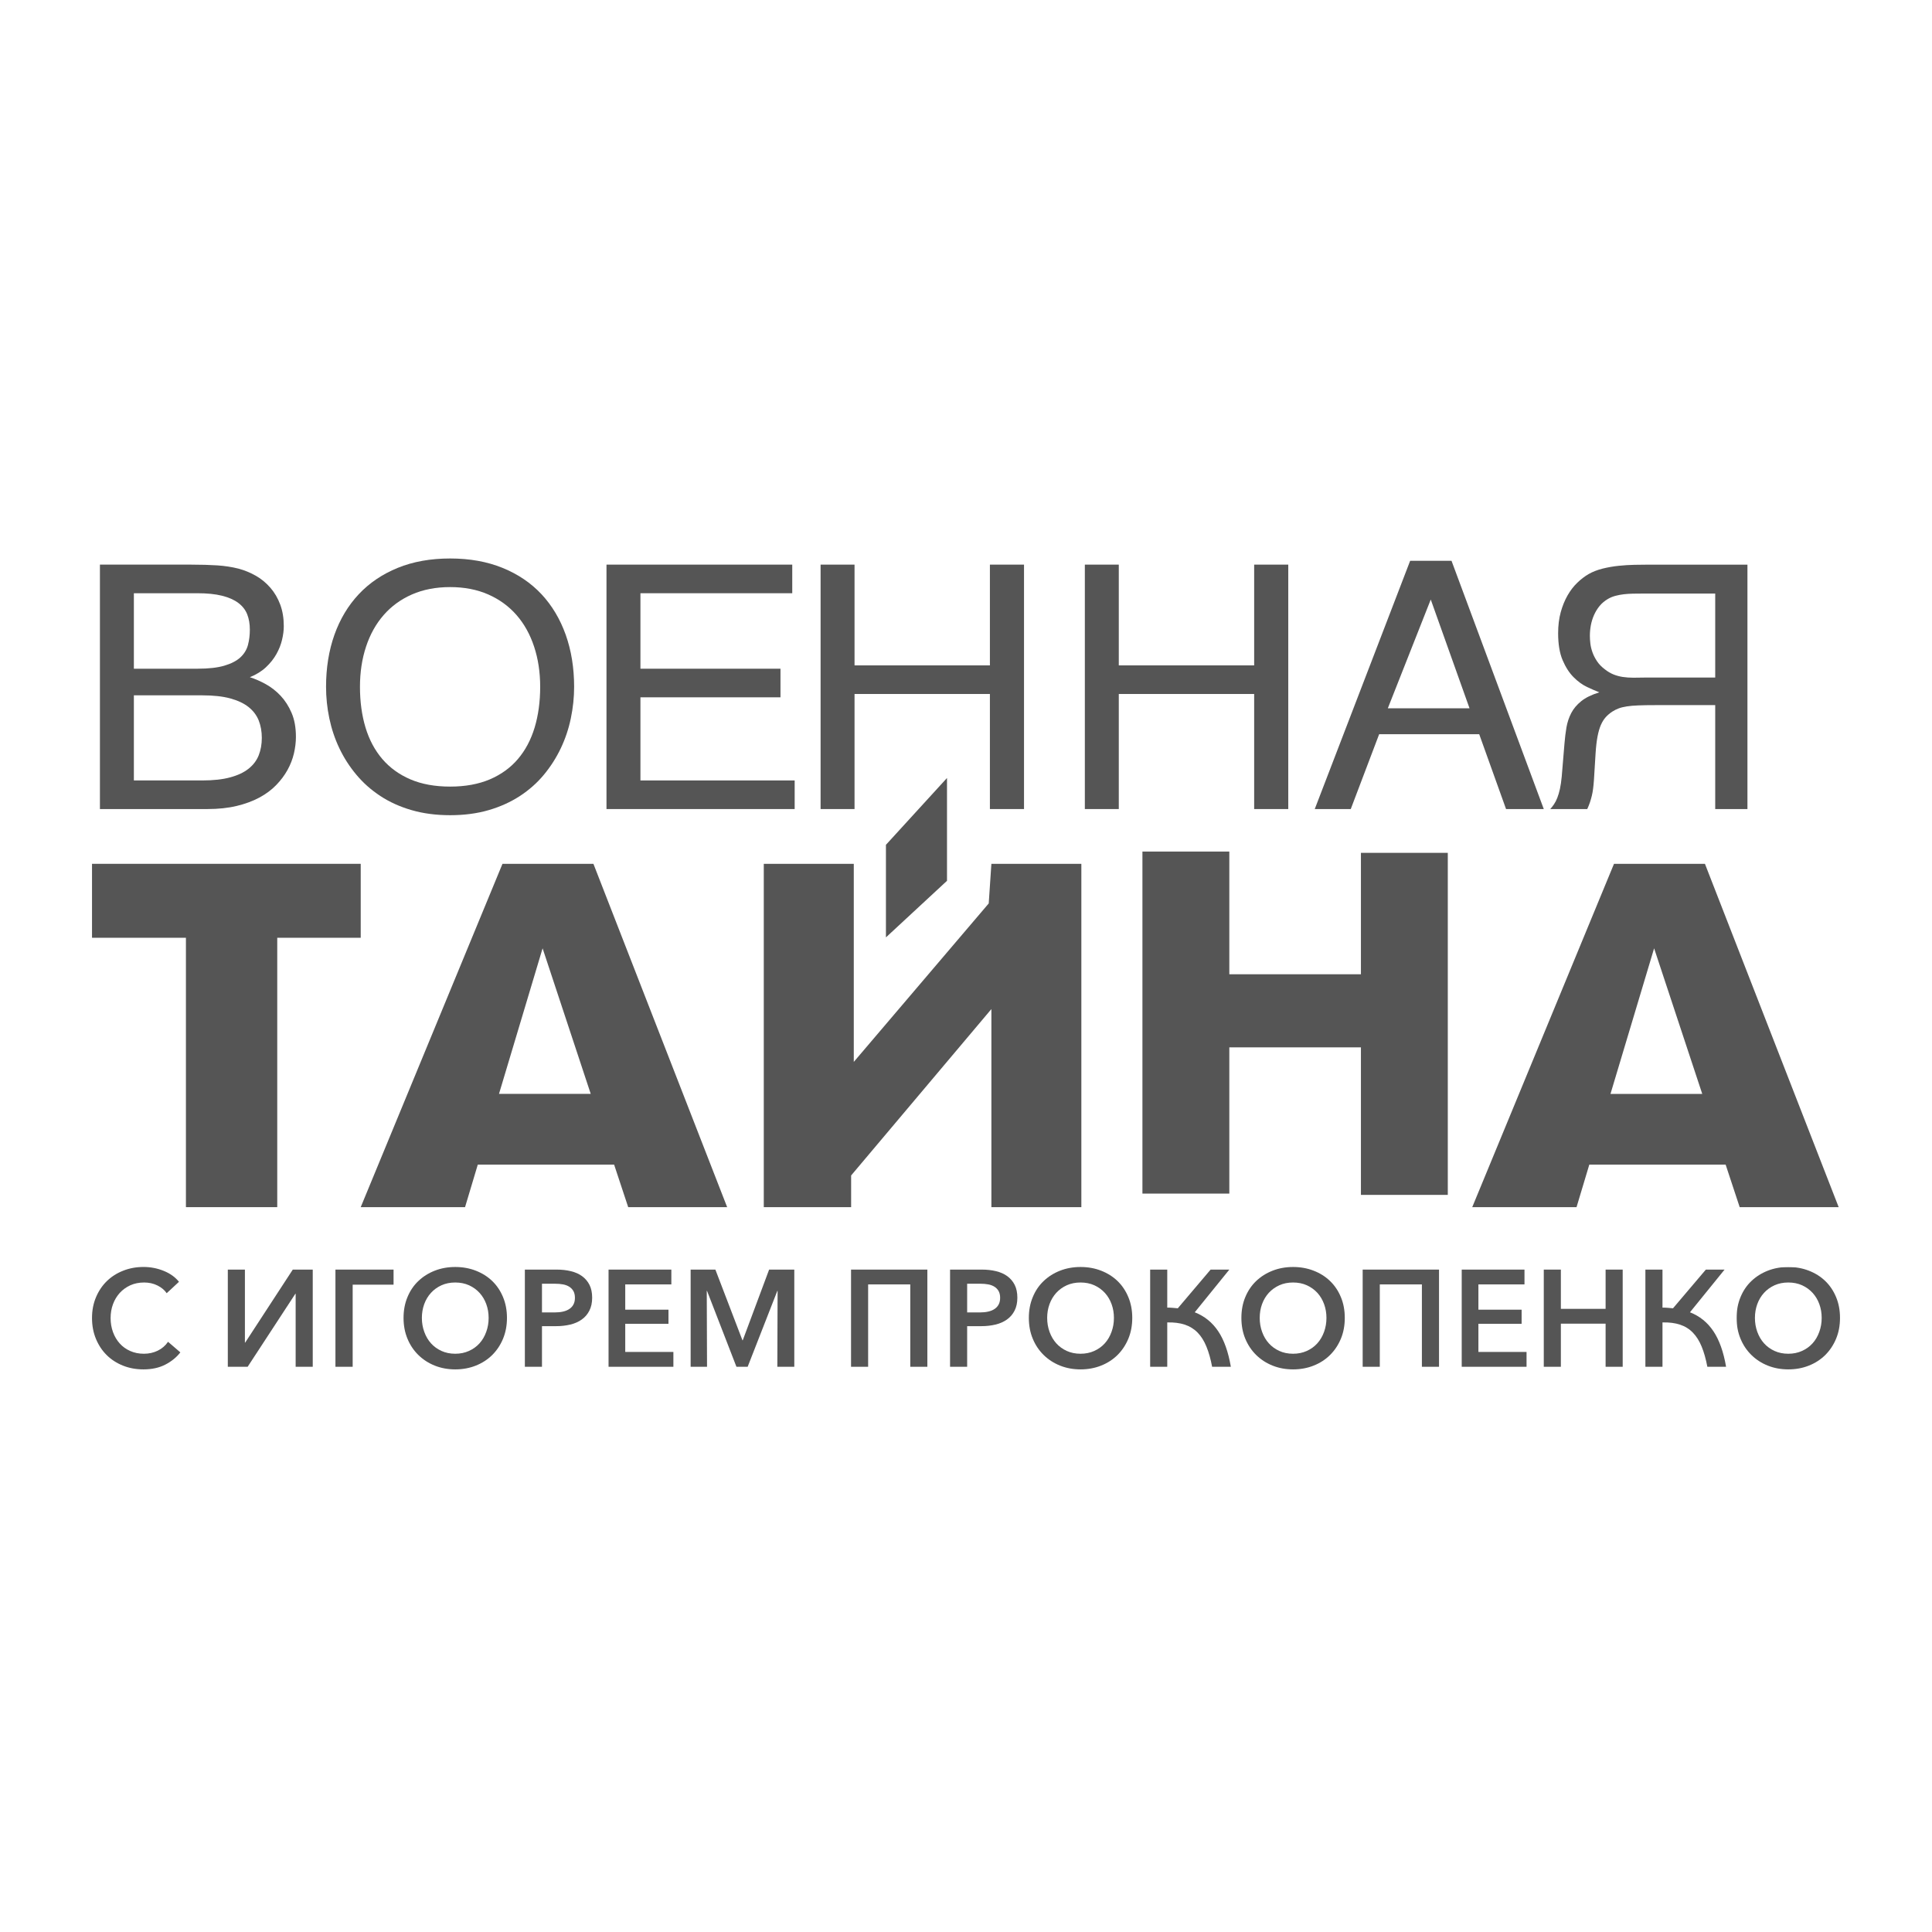
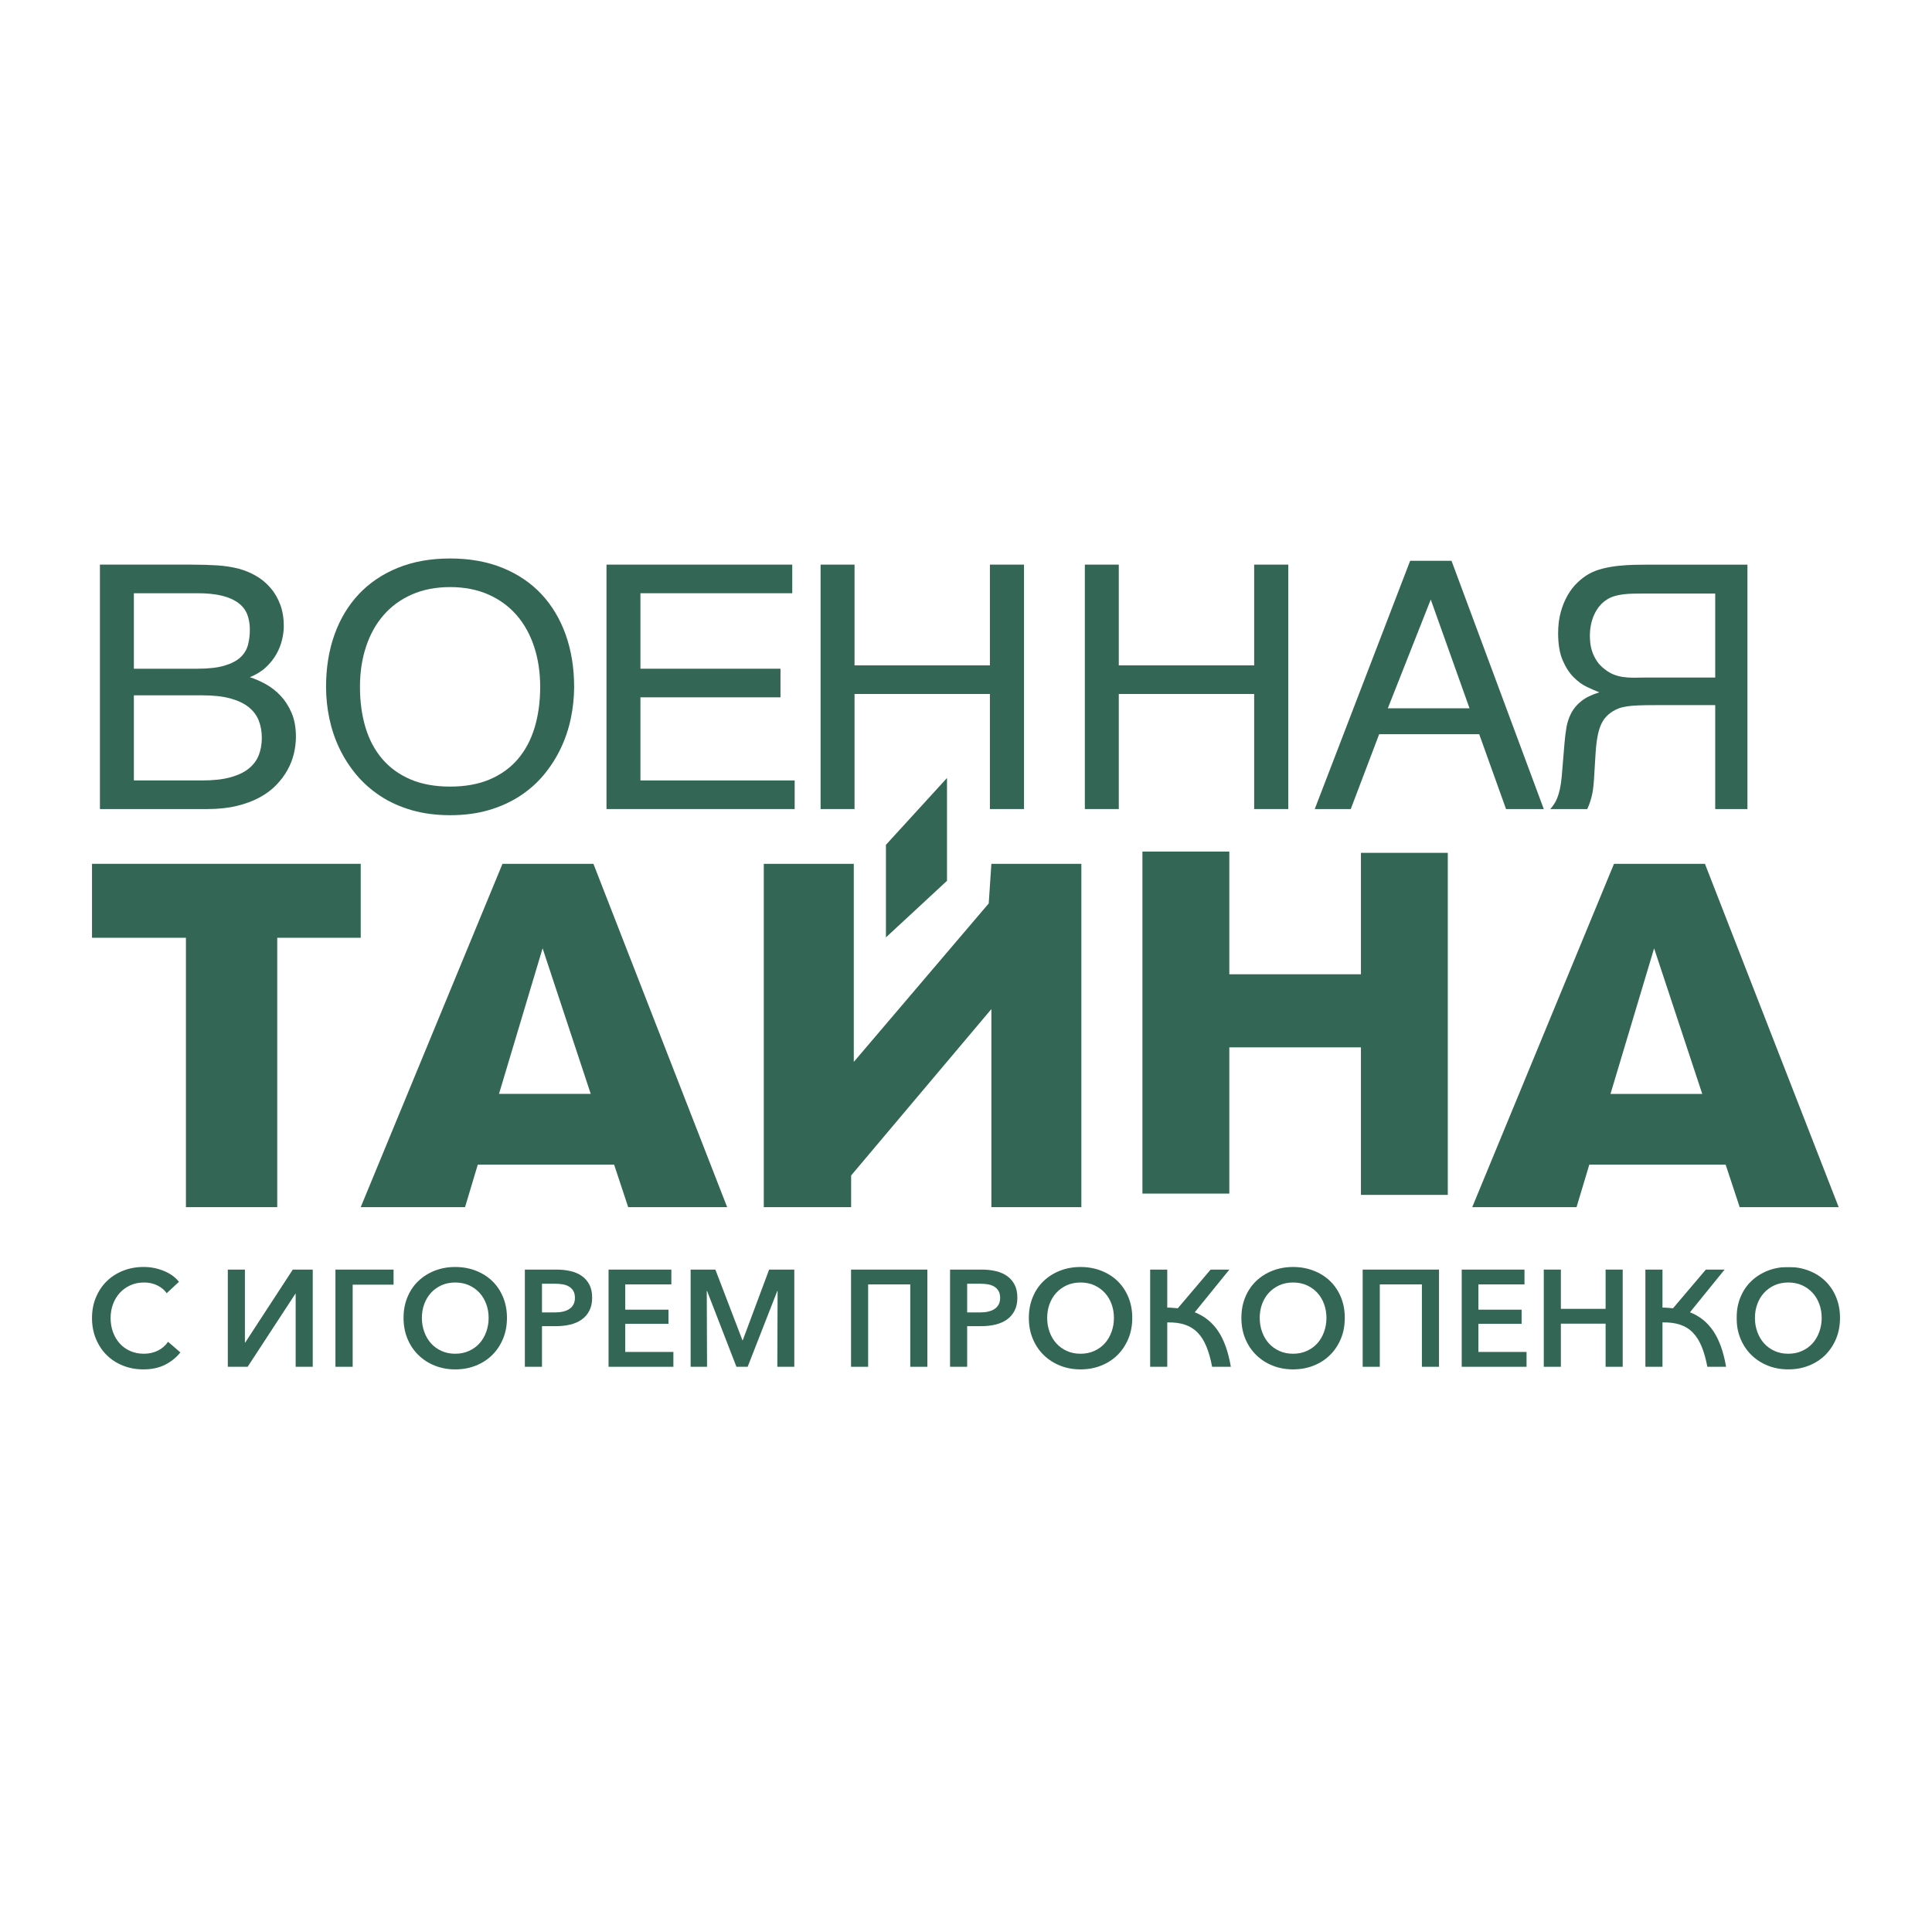
<svg xmlns="http://www.w3.org/2000/svg" width="72" height="72" viewBox="0 0 72 72" fill="none">
-   <g style="mix-blend-mode:luminosity">
-     <path fill-rule="evenodd" clip-rule="evenodd" d="M3.429 32.192V34.948H6.929V44.987H10.332V34.948H13.443V32.192H3.429Z" fill="#336655" />
-     <path fill-rule="evenodd" clip-rule="evenodd" d="M18.596 40.766L20.221 35.341L22.015 40.766H18.596ZM23.411 44.987H27.099L22.115 32.192H18.726L13.443 44.987H17.331L17.806 43.401H22.886L23.411 44.987Z" fill="#336655" />
-     <path fill-rule="evenodd" clip-rule="evenodd" d="M60.149 32.192L54.866 44.987H58.753L59.229 43.401H64.309L64.833 44.987H68.522L63.538 32.192H60.149ZM61.644 35.341L63.438 40.767H60.018L61.644 35.341Z" fill="#336655" />
-     <path fill-rule="evenodd" clip-rule="evenodd" d="M28.464 44.987H31.719V43.806L36.946 37.605V44.987H40.299V32.192H36.946L36.847 33.668L31.818 39.574V32.192H28.464V44.987Z" fill="#336655" />
-     <path fill-rule="evenodd" clip-rule="evenodd" d="M33.016 34.934L35.292 32.825V28.993L33.016 31.484V34.934Z" fill="#336655" />
-     <path fill-rule="evenodd" clip-rule="evenodd" d="M50.718 31.783V36.308H45.813V31.735H42.575V44.482H45.813V39.032H50.718V44.53H53.955V31.783H50.718Z" fill="#336655" />
-     <path fill-rule="evenodd" clip-rule="evenodd" d="M7.537 29.085C7.95 29.085 8.298 29.047 8.579 28.97C8.861 28.894 9.089 28.787 9.263 28.648C9.437 28.51 9.563 28.344 9.641 28.149C9.718 27.955 9.757 27.738 9.757 27.499C9.757 27.259 9.718 27.042 9.641 26.848C9.563 26.654 9.437 26.488 9.263 26.349C9.089 26.211 8.861 26.104 8.579 26.027C8.298 25.951 7.95 25.913 7.537 25.913H4.989V29.085H7.537ZM7.357 24.921C7.774 24.921 8.11 24.883 8.366 24.806C8.622 24.73 8.82 24.627 8.96 24.497C9.1 24.367 9.193 24.213 9.241 24.035C9.288 23.858 9.311 23.668 9.311 23.465C9.311 23.25 9.278 23.059 9.212 22.892C9.145 22.725 9.034 22.583 8.879 22.468C8.725 22.352 8.522 22.263 8.273 22.201C8.023 22.139 7.718 22.108 7.357 22.108H4.989V24.921H7.357ZM3.724 21.042H7.118C7.492 21.042 7.819 21.052 8.099 21.07C8.378 21.089 8.641 21.129 8.886 21.191C9.118 21.253 9.336 21.343 9.541 21.461C9.745 21.578 9.924 21.727 10.079 21.907C10.234 22.086 10.356 22.295 10.444 22.533C10.532 22.77 10.576 23.038 10.576 23.335C10.576 23.492 10.555 23.661 10.511 23.843C10.469 24.025 10.398 24.203 10.299 24.379C10.2 24.554 10.07 24.718 9.908 24.869C9.747 25.019 9.548 25.142 9.311 25.237C9.505 25.299 9.703 25.386 9.905 25.497C10.107 25.609 10.291 25.753 10.457 25.928C10.622 26.104 10.759 26.316 10.866 26.566C10.974 26.816 11.028 27.115 11.028 27.462C11.028 27.66 11.003 27.865 10.954 28.078C10.904 28.291 10.824 28.496 10.715 28.694C10.605 28.893 10.464 29.081 10.292 29.258C10.12 29.436 9.911 29.591 9.666 29.723C9.421 29.855 9.138 29.959 8.818 30.036C8.497 30.113 8.133 30.151 7.725 30.151H3.724V21.042Z" fill="#336655" />
-     <path fill-rule="evenodd" clip-rule="evenodd" d="M20.131 25.596C20.131 25.056 20.056 24.557 19.905 24.1C19.755 23.644 19.537 23.251 19.251 22.923C18.964 22.594 18.613 22.338 18.196 22.154C17.779 21.971 17.305 21.879 16.776 21.879C16.243 21.879 15.768 21.971 15.351 22.154C14.933 22.338 14.582 22.594 14.296 22.923C14.01 23.251 13.791 23.644 13.641 24.1C13.49 24.557 13.415 25.056 13.415 25.596C13.415 26.15 13.484 26.655 13.621 27.111C13.759 27.568 13.968 27.959 14.247 28.286C14.527 28.612 14.876 28.865 15.296 29.045C15.715 29.224 16.209 29.314 16.776 29.314C17.34 29.314 17.832 29.224 18.254 29.045C18.675 28.865 19.025 28.612 19.302 28.286C19.58 27.959 19.787 27.568 19.925 27.111C20.062 26.655 20.131 26.15 20.131 25.596ZM21.396 25.596C21.396 25.989 21.355 26.38 21.273 26.771C21.192 27.161 21.067 27.533 20.899 27.886C20.731 28.239 20.521 28.568 20.27 28.871C20.018 29.175 19.721 29.439 19.376 29.664C19.032 29.889 18.644 30.065 18.212 30.191C17.779 30.317 17.301 30.38 16.776 30.38C16.252 30.38 15.772 30.317 15.338 30.191C14.903 30.065 14.515 29.889 14.173 29.664C13.831 29.439 13.533 29.175 13.28 28.871C13.026 28.568 12.815 28.239 12.647 27.886C12.479 27.533 12.355 27.161 12.273 26.771C12.191 26.38 12.151 25.989 12.151 25.596C12.151 24.89 12.255 24.244 12.463 23.657C12.672 23.071 12.974 22.567 13.37 22.145C13.765 21.724 14.249 21.397 14.822 21.163C15.393 20.93 16.045 20.813 16.776 20.813C17.503 20.813 18.154 20.93 18.728 21.163C19.302 21.397 19.786 21.724 20.18 22.145C20.573 22.567 20.874 23.071 21.083 23.657C21.291 24.244 21.396 24.89 21.396 25.596Z" fill="#336655" />
-     <path fill-rule="evenodd" clip-rule="evenodd" d="M22.602 21.042H29.525V22.108H23.867V24.921H29.086V25.987H23.867V29.085H29.615V30.151H22.602V21.042Z" fill="#336655" />
-     <path fill-rule="evenodd" clip-rule="evenodd" d="M30.581 21.042H31.846V24.797H36.891V21.042H38.162V30.151H36.891V25.863H31.846V30.151H30.581V21.042Z" fill="#336655" />
-     <path fill-rule="evenodd" clip-rule="evenodd" d="M40.429 21.042H41.694V24.797H46.739V21.042H48.01V30.151H46.739V25.863H41.694V30.151H40.429V21.042Z" fill="#336655" />
-     <path fill-rule="evenodd" clip-rule="evenodd" d="M54.765 26.396L53.32 22.343L51.72 26.396H54.765ZM48.997 30.151L52.552 20.9H54.094L57.532 30.151H56.126L55.126 27.362H51.397L50.339 30.151H48.997Z" fill="#336655" />
-     <path fill-rule="evenodd" clip-rule="evenodd" d="M63.921 22.121H61.177C61.071 22.121 60.963 22.122 60.853 22.124C60.744 22.126 60.634 22.133 60.524 22.145C60.414 22.158 60.309 22.177 60.207 22.204C60.105 22.231 60.012 22.269 59.926 22.319C59.805 22.389 59.701 22.476 59.615 22.579C59.53 22.682 59.46 22.796 59.405 22.92C59.35 23.044 59.311 23.172 59.286 23.304C59.262 23.436 59.25 23.566 59.25 23.694C59.25 23.781 59.256 23.877 59.268 23.982C59.28 24.088 59.307 24.197 59.347 24.311C59.388 24.424 59.445 24.536 59.518 24.645C59.591 24.755 59.689 24.855 59.811 24.946C59.916 25.029 60.023 25.091 60.131 25.135C60.239 25.178 60.353 25.209 60.475 25.228C60.597 25.246 60.729 25.256 60.869 25.256C61.009 25.256 61.165 25.254 61.335 25.25H63.921V22.121ZM65.122 30.151H63.921V26.278H61.689C61.441 26.278 61.233 26.281 61.064 26.288C60.895 26.294 60.751 26.306 60.631 26.325C60.511 26.343 60.409 26.368 60.326 26.399C60.243 26.43 60.162 26.47 60.085 26.52C59.991 26.582 59.91 26.651 59.841 26.727C59.772 26.804 59.712 26.9 59.661 27.015C59.61 27.131 59.569 27.274 59.536 27.443C59.504 27.613 59.479 27.821 59.463 28.069L59.402 29.06C59.394 29.18 59.384 29.288 59.371 29.386C59.359 29.483 59.343 29.573 59.323 29.655C59.303 29.738 59.279 29.819 59.253 29.9C59.226 29.98 59.193 30.064 59.152 30.151H57.774C57.823 30.097 57.869 30.037 57.914 29.971C57.959 29.905 58 29.825 58.036 29.733C58.073 29.64 58.105 29.529 58.134 29.401C58.162 29.273 58.184 29.12 58.201 28.942L58.304 27.703C58.321 27.497 58.345 27.298 58.377 27.108C58.41 26.919 58.469 26.741 58.554 26.576C58.64 26.41 58.765 26.262 58.929 26.13C59.094 25.997 59.319 25.888 59.603 25.801C59.473 25.751 59.321 25.685 59.146 25.603C58.971 25.52 58.803 25.398 58.643 25.237C58.482 25.076 58.346 24.864 58.234 24.602C58.123 24.34 58.067 24.006 58.067 23.601C58.067 23.312 58.099 23.05 58.164 22.814C58.229 22.579 58.315 22.369 58.42 22.186C58.526 22.002 58.647 21.845 58.783 21.715C58.919 21.584 59.059 21.478 59.201 21.395C59.351 21.309 59.525 21.241 59.722 21.191C59.919 21.142 60.12 21.107 60.323 21.086C60.526 21.065 60.722 21.053 60.911 21.049C61.1 21.044 61.266 21.043 61.408 21.043H65.122V30.151Z" fill="#336655" />
-     <path fill-rule="evenodd" clip-rule="evenodd" d="M6.721 50.399C6.579 50.583 6.393 50.735 6.163 50.854C5.934 50.973 5.661 51.033 5.345 51.033C5.07 51.033 4.815 50.986 4.581 50.892C4.346 50.798 4.144 50.667 3.974 50.498C3.804 50.33 3.671 50.127 3.574 49.892C3.477 49.657 3.429 49.399 3.429 49.12C3.429 48.837 3.478 48.578 3.577 48.345C3.675 48.111 3.81 47.91 3.982 47.743C4.153 47.576 4.356 47.447 4.591 47.355C4.825 47.262 5.078 47.216 5.35 47.216C5.612 47.216 5.863 47.265 6.102 47.362C6.342 47.459 6.531 47.595 6.67 47.769L6.212 48.194C6.133 48.078 6.02 47.982 5.87 47.907C5.721 47.832 5.554 47.795 5.371 47.795C5.18 47.795 5.009 47.83 4.856 47.899C4.703 47.969 4.572 48.064 4.463 48.183C4.355 48.303 4.27 48.443 4.211 48.603C4.152 48.763 4.122 48.935 4.122 49.12C4.122 49.307 4.152 49.482 4.211 49.644C4.27 49.806 4.354 49.947 4.461 50.066C4.568 50.186 4.698 50.279 4.851 50.347C5.004 50.416 5.175 50.45 5.365 50.45C5.552 50.45 5.724 50.411 5.88 50.335C6.037 50.258 6.164 50.148 6.263 50.005L6.721 50.399Z" fill="#336655" />
-     <path fill-rule="evenodd" clip-rule="evenodd" d="M9.137 50.035L10.911 47.314H11.655V50.936H11.018V48.214H11.008L9.229 50.936H8.49V47.314H9.127V50.035H9.137Z" fill="#336655" />
-     <path fill-rule="evenodd" clip-rule="evenodd" d="M13.143 50.936H12.501V47.314H14.667V47.876H13.143V50.936Z" fill="#336655" />
-     <path fill-rule="evenodd" clip-rule="evenodd" d="M18.21 49.114C18.21 48.934 18.181 48.763 18.123 48.603C18.065 48.443 17.982 48.303 17.873 48.183C17.765 48.064 17.634 47.969 17.481 47.899C17.328 47.83 17.156 47.795 16.966 47.795C16.776 47.795 16.604 47.83 16.451 47.899C16.298 47.969 16.167 48.064 16.059 48.183C15.95 48.303 15.867 48.443 15.809 48.603C15.751 48.763 15.722 48.934 15.722 49.114C15.722 49.299 15.752 49.473 15.812 49.636C15.871 49.8 15.954 49.942 16.061 50.061C16.168 50.18 16.298 50.275 16.451 50.345C16.604 50.415 16.776 50.45 16.966 50.45C17.153 50.45 17.324 50.415 17.478 50.345C17.633 50.275 17.764 50.18 17.871 50.061C17.978 49.942 18.061 49.8 18.12 49.636C18.18 49.473 18.21 49.299 18.21 49.114ZM18.893 49.114C18.893 49.398 18.844 49.656 18.747 49.89C18.651 50.123 18.516 50.325 18.345 50.496C18.173 50.666 17.969 50.798 17.733 50.892C17.497 50.986 17.241 51.033 16.966 51.033C16.691 51.033 16.436 50.986 16.201 50.892C15.967 50.798 15.763 50.666 15.59 50.496C15.416 50.325 15.281 50.123 15.185 49.89C15.088 49.656 15.039 49.398 15.039 49.114C15.039 48.831 15.088 48.573 15.185 48.34C15.281 48.106 15.416 47.906 15.59 47.741C15.763 47.575 15.967 47.447 16.201 47.355C16.436 47.263 16.691 47.217 16.966 47.217C17.241 47.217 17.497 47.263 17.733 47.355C17.969 47.447 18.173 47.575 18.345 47.741C18.516 47.906 18.651 48.106 18.747 48.34C18.844 48.573 18.893 48.831 18.893 49.114Z" fill="#336655" />
-     <path fill-rule="evenodd" clip-rule="evenodd" d="M20.198 48.91H20.682C20.79 48.91 20.891 48.9 20.982 48.879C21.074 48.858 21.153 48.826 21.219 48.781C21.286 48.737 21.337 48.68 21.372 48.612C21.408 48.543 21.426 48.461 21.426 48.365C21.426 48.266 21.407 48.182 21.37 48.116C21.332 48.049 21.281 47.995 21.217 47.954C21.152 47.913 21.075 47.883 20.985 47.866C20.895 47.849 20.797 47.841 20.692 47.841H20.198V48.91ZM19.56 47.314H20.743C20.933 47.314 21.11 47.333 21.273 47.373C21.436 47.412 21.576 47.474 21.693 47.559C21.811 47.645 21.902 47.753 21.969 47.884C22.035 48.015 22.068 48.175 22.068 48.362C22.068 48.55 22.033 48.711 21.963 48.846C21.894 48.981 21.799 49.091 21.678 49.176C21.558 49.261 21.416 49.324 21.252 49.363C21.089 49.402 20.914 49.422 20.728 49.422H20.198V50.936H19.56V47.314Z" fill="#336655" />
-     <path fill-rule="evenodd" clip-rule="evenodd" d="M23.301 50.383H25.095V50.936H22.679V47.314H25.019V47.866H23.301V48.808H24.912V49.334H23.301V50.383Z" fill="#336655" />
-     <path fill-rule="evenodd" clip-rule="evenodd" d="M27.669 49.949H27.68L28.663 47.314H29.601V50.936H28.969L28.979 48.107H28.969L27.863 50.936H27.445L26.349 48.107H26.339L26.349 50.936H25.738V47.314H26.66L27.669 49.949Z" fill="#336655" />
-     <path fill-rule="evenodd" clip-rule="evenodd" d="M34.56 47.314V50.936H33.923V47.866H32.353V50.936H31.716V47.314H34.56Z" fill="#336655" />
-     <path fill-rule="evenodd" clip-rule="evenodd" d="M36.043 48.91H36.528C36.636 48.91 36.737 48.9 36.828 48.879C36.92 48.858 36.999 48.826 37.065 48.781C37.132 48.737 37.183 48.68 37.218 48.612C37.254 48.543 37.272 48.461 37.272 48.365C37.272 48.266 37.253 48.182 37.216 48.116C37.178 48.049 37.127 47.995 37.063 47.954C36.998 47.913 36.921 47.883 36.831 47.866C36.741 47.849 36.643 47.841 36.538 47.841H36.043V48.91ZM35.406 47.314H36.589C36.779 47.314 36.956 47.333 37.119 47.373C37.282 47.412 37.422 47.474 37.539 47.559C37.657 47.645 37.748 47.753 37.815 47.884C37.881 48.015 37.914 48.175 37.914 48.362C37.914 48.55 37.879 48.711 37.809 48.846C37.74 48.981 37.645 49.091 37.524 49.176C37.403 49.261 37.262 49.324 37.098 49.363C36.935 49.402 36.76 49.422 36.574 49.422H36.043V50.936H35.406V47.314Z" fill="#336655" />
-     <path fill-rule="evenodd" clip-rule="evenodd" d="M41.513 49.114C41.513 48.934 41.484 48.763 41.426 48.603C41.368 48.443 41.285 48.303 41.176 48.183C41.067 48.064 40.937 47.969 40.784 47.899C40.631 47.83 40.459 47.795 40.269 47.795C40.079 47.795 39.907 47.83 39.754 47.899C39.601 47.969 39.47 48.064 39.362 48.183C39.253 48.303 39.17 48.443 39.112 48.603C39.054 48.763 39.025 48.934 39.025 49.114C39.025 49.299 39.055 49.473 39.114 49.636C39.174 49.8 39.257 49.942 39.364 50.061C39.471 50.18 39.601 50.275 39.754 50.345C39.907 50.415 40.079 50.45 40.269 50.45C40.456 50.45 40.627 50.415 40.781 50.345C40.936 50.275 41.067 50.18 41.174 50.061C41.281 49.942 41.364 49.8 41.423 49.636C41.483 49.473 41.513 49.299 41.513 49.114ZM42.196 49.114C42.196 49.398 42.147 49.656 42.05 49.89C41.953 50.123 41.819 50.325 41.648 50.496C41.476 50.666 41.272 50.798 41.036 50.892C40.8 50.986 40.544 51.033 40.269 51.033C39.994 51.033 39.739 50.986 39.504 50.892C39.27 50.798 39.066 50.666 38.893 50.496C38.719 50.325 38.584 50.123 38.488 49.89C38.391 49.656 38.342 49.398 38.342 49.114C38.342 48.831 38.391 48.573 38.488 48.34C38.584 48.106 38.719 47.906 38.893 47.741C39.066 47.575 39.27 47.447 39.504 47.355C39.739 47.263 39.994 47.217 40.269 47.217C40.544 47.217 40.8 47.263 41.036 47.355C41.272 47.447 41.476 47.575 41.648 47.741C41.819 47.906 41.953 48.106 42.05 48.34C42.147 48.573 42.196 48.831 42.196 49.114Z" fill="#336655" />
-     <path fill-rule="evenodd" clip-rule="evenodd" d="M42.863 50.936V47.314H43.5V48.731C43.568 48.731 43.634 48.733 43.699 48.739C43.764 48.744 43.828 48.75 43.893 48.756L45.116 47.314H45.814L44.525 48.905C44.888 49.048 45.18 49.283 45.399 49.611C45.618 49.938 45.775 50.38 45.87 50.936H45.172C45.118 50.646 45.047 50.395 44.96 50.184C44.874 49.972 44.764 49.798 44.632 49.662C44.499 49.526 44.339 49.427 44.153 49.365C43.966 49.304 43.748 49.276 43.5 49.283V50.936H42.863Z" fill="#336655" />
-     <path fill-rule="evenodd" clip-rule="evenodd" d="M49.433 49.114C49.433 48.934 49.404 48.763 49.346 48.603C49.288 48.443 49.205 48.303 49.097 48.183C48.988 48.064 48.857 47.969 48.704 47.899C48.551 47.83 48.38 47.795 48.189 47.795C47.999 47.795 47.827 47.83 47.675 47.899C47.522 47.969 47.391 48.064 47.282 48.183C47.173 48.303 47.09 48.443 47.032 48.603C46.974 48.763 46.946 48.934 46.946 49.114C46.946 49.299 46.975 49.473 47.035 49.636C47.094 49.8 47.178 49.942 47.285 50.061C47.392 50.18 47.522 50.275 47.675 50.345C47.827 50.415 47.999 50.45 48.189 50.45C48.376 50.45 48.547 50.415 48.702 50.345C48.856 50.275 48.987 50.18 49.094 50.061C49.201 49.942 49.284 49.8 49.344 49.636C49.403 49.473 49.433 49.299 49.433 49.114ZM50.116 49.114C50.116 49.398 50.068 49.656 49.971 49.89C49.874 50.123 49.74 50.325 49.568 50.496C49.397 50.666 49.193 50.798 48.956 50.892C48.72 50.986 48.465 51.033 48.189 51.033C47.914 51.033 47.659 50.986 47.425 50.892C47.19 50.798 46.986 50.666 46.813 50.496C46.64 50.325 46.505 50.123 46.408 49.89C46.311 49.656 46.263 49.398 46.263 49.114C46.263 48.831 46.311 48.573 46.408 48.34C46.505 48.106 46.64 47.906 46.813 47.741C46.986 47.575 47.19 47.447 47.425 47.355C47.659 47.263 47.914 47.217 48.189 47.217C48.465 47.217 48.72 47.263 48.956 47.355C49.193 47.447 49.397 47.575 49.568 47.741C49.74 47.906 49.874 48.106 49.971 48.34C50.068 48.573 50.116 48.831 50.116 49.114Z" fill="#336655" />
-     <path fill-rule="evenodd" clip-rule="evenodd" d="M53.628 47.314V50.936H52.99V47.866H51.421V50.936H50.783V47.314H53.628Z" fill="#336655" />
-     <path fill-rule="evenodd" clip-rule="evenodd" d="M55.096 50.383H56.89V50.936H54.474V47.314H56.813V47.866H55.096V48.808H56.706V49.334H55.096V50.383Z" fill="#336655" />
-     <path fill-rule="evenodd" clip-rule="evenodd" d="M57.532 47.314H58.169V48.777H59.836V47.314H60.473V50.936H59.836V49.329H58.169V50.936H57.532V47.314Z" fill="#336655" />
-     <path fill-rule="evenodd" clip-rule="evenodd" d="M61.319 50.936V47.314H61.956V48.731C62.024 48.731 62.09 48.733 62.155 48.739C62.219 48.744 62.284 48.75 62.348 48.756L63.572 47.314H64.27L62.98 48.905C63.344 49.048 63.635 49.283 63.854 49.611C64.073 49.938 64.231 50.38 64.326 50.936H63.628C63.573 50.646 63.503 50.395 63.416 50.184C63.329 49.972 63.22 49.798 63.087 49.662C62.955 49.526 62.795 49.427 62.608 49.365C62.421 49.304 62.204 49.276 61.956 49.283V50.936H61.319Z" fill="#336655" />
-     <mask id="mask0" mask-type="alpha" maskUnits="userSpaceOnUse" x="64" y="47" width="5" height="5">
-       <path d="M68.572 47.217V51.033H64.718V47.217H68.572Z" fill="#336655" />
-     </mask>
-     <g mask="url(#mask0)">
-       <path fill-rule="evenodd" clip-rule="evenodd" d="M67.889 49.114C67.889 48.934 67.86 48.763 67.802 48.603C67.744 48.443 67.661 48.303 67.552 48.183C67.443 48.064 67.313 47.969 67.16 47.899C67.007 47.83 66.835 47.795 66.645 47.795C66.455 47.795 66.283 47.83 66.13 47.899C65.977 47.969 65.846 48.064 65.738 48.183C65.629 48.303 65.546 48.443 65.488 48.603C65.43 48.763 65.401 48.934 65.401 49.114C65.401 49.299 65.431 49.473 65.49 49.636C65.55 49.8 65.633 49.942 65.74 50.061C65.847 50.18 65.977 50.275 66.13 50.345C66.283 50.415 66.455 50.45 66.645 50.45C66.832 50.45 67.003 50.415 67.157 50.345C67.312 50.275 67.443 50.18 67.55 50.061C67.657 49.942 67.74 49.8 67.799 49.636C67.859 49.473 67.889 49.299 67.889 49.114ZM68.572 49.114C68.572 49.398 68.523 49.656 68.426 49.89C68.329 50.123 68.195 50.325 68.024 50.496C67.852 50.666 67.648 50.799 67.412 50.892C67.176 50.986 66.92 51.033 66.645 51.033C66.37 51.033 66.115 50.986 65.88 50.892C65.646 50.799 65.442 50.666 65.269 50.496C65.095 50.325 64.96 50.123 64.864 49.89C64.767 49.656 64.718 49.398 64.718 49.114C64.718 48.831 64.767 48.573 64.864 48.34C64.96 48.106 65.095 47.906 65.269 47.741C65.442 47.575 65.646 47.447 65.88 47.355C66.115 47.263 66.37 47.217 66.645 47.217C66.92 47.217 67.176 47.263 67.412 47.355C67.648 47.447 67.852 47.575 68.024 47.741C68.195 47.906 68.329 48.106 68.426 48.34C68.523 48.573 68.572 48.831 68.572 49.114Z" fill="#336655" />
-     </g>
+   <path fill-rule="evenodd" clip-rule="evenodd" d="M3.429 32.192V34.948H6.929V44.987H10.332V34.948H13.443V32.192H3.429Z" fill="#336655" />
+   <path fill-rule="evenodd" clip-rule="evenodd" d="M18.596 40.766L20.221 35.341L22.015 40.766H18.596ZM23.411 44.987H27.099L22.115 32.192H18.726L13.443 44.987H17.331L17.806 43.401H22.886L23.411 44.987Z" fill="#336655" />
+   <path fill-rule="evenodd" clip-rule="evenodd" d="M60.149 32.192L54.866 44.987H58.753L59.229 43.401H64.309L64.833 44.987H68.522L63.538 32.192H60.149ZM61.644 35.341L63.438 40.767H60.018L61.644 35.341Z" fill="#336655" />
+   <path fill-rule="evenodd" clip-rule="evenodd" d="M28.464 44.987H31.719V43.806L36.946 37.605V44.987H40.299V32.192H36.946L36.847 33.668L31.818 39.574V32.192H28.464V44.987Z" fill="#336655" />
+   <path fill-rule="evenodd" clip-rule="evenodd" d="M33.016 34.934L35.292 32.825V28.993L33.016 31.484V34.934Z" fill="#336655" />
+   <path fill-rule="evenodd" clip-rule="evenodd" d="M50.718 31.783V36.308H45.813V31.735H42.575V44.482H45.813V39.032H50.718V44.53H53.955V31.783H50.718Z" fill="#336655" />
+   <path fill-rule="evenodd" clip-rule="evenodd" d="M7.537 29.085C7.95 29.085 8.298 29.047 8.579 28.97C8.861 28.894 9.089 28.787 9.263 28.648C9.437 28.51 9.563 28.344 9.641 28.149C9.718 27.955 9.757 27.738 9.757 27.499C9.757 27.259 9.718 27.042 9.641 26.848C9.563 26.654 9.437 26.488 9.263 26.349C9.089 26.211 8.861 26.104 8.579 26.027C8.298 25.951 7.95 25.913 7.537 25.913H4.989V29.085H7.537ZM7.357 24.921C7.774 24.921 8.11 24.883 8.366 24.806C8.622 24.73 8.82 24.627 8.96 24.497C9.1 24.367 9.193 24.213 9.241 24.035C9.288 23.858 9.311 23.668 9.311 23.465C9.311 23.25 9.278 23.059 9.212 22.892C9.145 22.725 9.034 22.583 8.879 22.468C8.725 22.352 8.522 22.263 8.273 22.201C8.023 22.139 7.718 22.108 7.357 22.108H4.989V24.921H7.357ZM3.724 21.042H7.118C7.492 21.042 7.819 21.052 8.099 21.07C8.378 21.089 8.641 21.129 8.886 21.191C9.118 21.253 9.336 21.343 9.541 21.461C9.745 21.578 9.924 21.727 10.079 21.907C10.234 22.086 10.356 22.295 10.444 22.533C10.532 22.77 10.576 23.038 10.576 23.335C10.576 23.492 10.555 23.661 10.511 23.843C10.469 24.025 10.398 24.203 10.299 24.379C10.2 24.554 10.07 24.718 9.908 24.869C9.747 25.019 9.548 25.142 9.311 25.237C9.505 25.299 9.703 25.386 9.905 25.497C10.107 25.609 10.291 25.753 10.457 25.928C10.622 26.104 10.759 26.316 10.866 26.566C10.974 26.816 11.028 27.115 11.028 27.462C11.028 27.66 11.003 27.865 10.954 28.078C10.904 28.291 10.824 28.496 10.715 28.694C10.605 28.893 10.464 29.081 10.292 29.258C10.12 29.436 9.911 29.591 9.666 29.723C9.421 29.855 9.138 29.959 8.818 30.036C8.497 30.113 8.133 30.151 7.725 30.151H3.724V21.042Z" fill="#336655" />
+   <path fill-rule="evenodd" clip-rule="evenodd" d="M20.131 25.596C20.131 25.056 20.056 24.557 19.905 24.1C19.755 23.644 19.537 23.251 19.251 22.923C18.964 22.594 18.613 22.338 18.196 22.154C17.779 21.971 17.305 21.879 16.776 21.879C16.243 21.879 15.768 21.971 15.351 22.154C14.933 22.338 14.582 22.594 14.296 22.923C14.01 23.251 13.791 23.644 13.641 24.1C13.49 24.557 13.415 25.056 13.415 25.596C13.415 26.15 13.484 26.655 13.621 27.111C13.759 27.568 13.968 27.959 14.247 28.286C14.527 28.612 14.876 28.865 15.296 29.045C15.715 29.224 16.209 29.314 16.776 29.314C17.34 29.314 17.832 29.224 18.254 29.045C18.675 28.865 19.025 28.612 19.302 28.286C19.58 27.959 19.787 27.568 19.925 27.111C20.062 26.655 20.131 26.15 20.131 25.596ZM21.396 25.596C21.396 25.989 21.355 26.38 21.273 26.771C21.192 27.161 21.067 27.533 20.899 27.886C20.731 28.239 20.521 28.568 20.27 28.871C20.018 29.175 19.721 29.439 19.376 29.664C19.032 29.889 18.644 30.065 18.212 30.191C17.779 30.317 17.301 30.38 16.776 30.38C16.252 30.38 15.772 30.317 15.338 30.191C14.903 30.065 14.515 29.889 14.173 29.664C13.831 29.439 13.533 29.175 13.28 28.871C13.026 28.568 12.815 28.239 12.647 27.886C12.479 27.533 12.355 27.161 12.273 26.771C12.191 26.38 12.151 25.989 12.151 25.596C12.151 24.89 12.255 24.244 12.463 23.657C12.672 23.071 12.974 22.567 13.37 22.145C13.765 21.724 14.249 21.397 14.822 21.163C15.393 20.93 16.045 20.813 16.776 20.813C17.503 20.813 18.154 20.93 18.728 21.163C19.302 21.397 19.786 21.724 20.18 22.145C20.573 22.567 20.874 23.071 21.083 23.657C21.291 24.244 21.396 24.89 21.396 25.596Z" fill="#336655" />
+   <path fill-rule="evenodd" clip-rule="evenodd" d="M22.602 21.042H29.525V22.108H23.867V24.921H29.086V25.987H23.867V29.085H29.615V30.151H22.602V21.042Z" fill="#336655" />
+   <path fill-rule="evenodd" clip-rule="evenodd" d="M30.581 21.042H31.846V24.797H36.891V21.042H38.162V30.151H36.891V25.863H31.846V30.151H30.581V21.042Z" fill="#336655" />
+   <path fill-rule="evenodd" clip-rule="evenodd" d="M40.429 21.042H41.694V24.797H46.739V21.042H48.01V30.151H46.739V25.863H41.694V30.151H40.429V21.042Z" fill="#336655" />
+   <path fill-rule="evenodd" clip-rule="evenodd" d="M54.765 26.396L53.32 22.343L51.72 26.396H54.765ZM48.997 30.151L52.552 20.9H54.094L57.532 30.151H56.126L55.126 27.362H51.397L50.339 30.151H48.997Z" fill="#336655" />
+   <path fill-rule="evenodd" clip-rule="evenodd" d="M63.921 22.121H61.177C61.071 22.121 60.963 22.122 60.853 22.124C60.744 22.126 60.634 22.133 60.524 22.145C60.414 22.158 60.309 22.177 60.207 22.204C60.105 22.231 60.012 22.269 59.926 22.319C59.805 22.389 59.701 22.476 59.615 22.579C59.53 22.682 59.46 22.796 59.405 22.92C59.35 23.044 59.311 23.172 59.286 23.304C59.262 23.436 59.25 23.566 59.25 23.694C59.25 23.781 59.256 23.877 59.268 23.982C59.28 24.088 59.307 24.197 59.347 24.311C59.388 24.424 59.445 24.536 59.518 24.645C59.591 24.755 59.689 24.855 59.811 24.946C59.916 25.029 60.023 25.091 60.131 25.135C60.239 25.178 60.353 25.209 60.475 25.228C60.597 25.246 60.729 25.256 60.869 25.256C61.009 25.256 61.165 25.254 61.335 25.25H63.921V22.121ZM65.122 30.151H63.921V26.278H61.689C61.441 26.278 61.233 26.281 61.064 26.288C60.895 26.294 60.751 26.306 60.631 26.325C60.511 26.343 60.409 26.368 60.326 26.399C60.243 26.43 60.162 26.47 60.085 26.52C59.991 26.582 59.91 26.651 59.841 26.727C59.772 26.804 59.712 26.9 59.661 27.015C59.61 27.131 59.569 27.274 59.536 27.443C59.504 27.613 59.479 27.821 59.463 28.069L59.402 29.06C59.394 29.18 59.384 29.288 59.371 29.386C59.359 29.483 59.343 29.573 59.323 29.655C59.303 29.738 59.279 29.819 59.253 29.9C59.226 29.98 59.193 30.064 59.152 30.151H57.774C57.823 30.097 57.869 30.037 57.914 29.971C57.959 29.905 58 29.825 58.036 29.733C58.073 29.64 58.105 29.529 58.134 29.401C58.162 29.273 58.184 29.12 58.201 28.942L58.304 27.703C58.321 27.497 58.345 27.298 58.377 27.108C58.41 26.919 58.469 26.741 58.554 26.576C58.64 26.41 58.765 26.262 58.929 26.13C59.094 25.997 59.319 25.888 59.603 25.801C59.473 25.751 59.321 25.685 59.146 25.603C58.971 25.52 58.803 25.398 58.643 25.237C58.482 25.076 58.346 24.864 58.234 24.602C58.123 24.34 58.067 24.006 58.067 23.601C58.067 23.312 58.099 23.05 58.164 22.814C58.229 22.579 58.315 22.369 58.42 22.186C58.526 22.002 58.647 21.845 58.783 21.715C58.919 21.584 59.059 21.478 59.201 21.395C59.351 21.309 59.525 21.241 59.722 21.191C59.919 21.142 60.12 21.107 60.323 21.086C60.526 21.065 60.722 21.053 60.911 21.049C61.1 21.044 61.266 21.043 61.408 21.043H65.122V30.151Z" fill="#336655" />
+   <path fill-rule="evenodd" clip-rule="evenodd" d="M6.721 50.399C6.579 50.583 6.393 50.735 6.163 50.854C5.934 50.973 5.661 51.033 5.345 51.033C5.07 51.033 4.815 50.986 4.581 50.892C4.346 50.798 4.144 50.667 3.974 50.498C3.804 50.33 3.671 50.127 3.574 49.892C3.477 49.657 3.429 49.399 3.429 49.12C3.429 48.837 3.478 48.578 3.577 48.345C3.675 48.111 3.81 47.91 3.982 47.743C4.153 47.576 4.356 47.447 4.591 47.355C4.825 47.262 5.078 47.216 5.35 47.216C5.612 47.216 5.863 47.265 6.102 47.362C6.342 47.459 6.531 47.595 6.67 47.769L6.212 48.194C6.133 48.078 6.02 47.982 5.87 47.907C5.721 47.832 5.554 47.795 5.371 47.795C5.18 47.795 5.009 47.83 4.856 47.899C4.703 47.969 4.572 48.064 4.463 48.183C4.355 48.303 4.27 48.443 4.211 48.603C4.152 48.763 4.122 48.935 4.122 49.12C4.122 49.307 4.152 49.482 4.211 49.644C4.27 49.806 4.354 49.947 4.461 50.066C4.568 50.186 4.698 50.279 4.851 50.347C5.004 50.416 5.175 50.45 5.365 50.45C5.552 50.45 5.724 50.411 5.88 50.335C6.037 50.258 6.164 50.148 6.263 50.005L6.721 50.399Z" fill="#336655" />
+   <path fill-rule="evenodd" clip-rule="evenodd" d="M9.137 50.035L10.911 47.314H11.655V50.936H11.018V48.214H11.008L9.229 50.936H8.49V47.314H9.127V50.035H9.137Z" fill="#336655" />
+   <path fill-rule="evenodd" clip-rule="evenodd" d="M13.143 50.936H12.501V47.314H14.667V47.876H13.143V50.936Z" fill="#336655" />
+   <path fill-rule="evenodd" clip-rule="evenodd" d="M18.21 49.114C18.21 48.934 18.181 48.763 18.123 48.603C18.065 48.443 17.982 48.303 17.873 48.183C17.765 48.064 17.634 47.969 17.481 47.899C17.328 47.83 17.156 47.795 16.966 47.795C16.776 47.795 16.604 47.83 16.451 47.899C16.298 47.969 16.167 48.064 16.059 48.183C15.95 48.303 15.867 48.443 15.809 48.603C15.751 48.763 15.722 48.934 15.722 49.114C15.722 49.299 15.752 49.473 15.812 49.636C15.871 49.8 15.954 49.942 16.061 50.061C16.168 50.18 16.298 50.275 16.451 50.345C16.604 50.415 16.776 50.45 16.966 50.45C17.153 50.45 17.324 50.415 17.478 50.345C17.633 50.275 17.764 50.18 17.871 50.061C17.978 49.942 18.061 49.8 18.12 49.636C18.18 49.473 18.21 49.299 18.21 49.114ZM18.893 49.114C18.893 49.398 18.844 49.656 18.747 49.89C18.651 50.123 18.516 50.325 18.345 50.496C18.173 50.666 17.969 50.798 17.733 50.892C17.497 50.986 17.241 51.033 16.966 51.033C16.691 51.033 16.436 50.986 16.201 50.892C15.967 50.798 15.763 50.666 15.59 50.496C15.416 50.325 15.281 50.123 15.185 49.89C15.088 49.656 15.039 49.398 15.039 49.114C15.039 48.831 15.088 48.573 15.185 48.34C15.281 48.106 15.416 47.906 15.59 47.741C15.763 47.575 15.967 47.447 16.201 47.355C16.436 47.263 16.691 47.217 16.966 47.217C17.241 47.217 17.497 47.263 17.733 47.355C17.969 47.447 18.173 47.575 18.345 47.741C18.516 47.906 18.651 48.106 18.747 48.34C18.844 48.573 18.893 48.831 18.893 49.114Z" fill="#336655" />
+   <path fill-rule="evenodd" clip-rule="evenodd" d="M20.198 48.91H20.682C20.79 48.91 20.891 48.9 20.982 48.879C21.074 48.858 21.153 48.826 21.219 48.781C21.286 48.737 21.337 48.68 21.372 48.612C21.408 48.543 21.426 48.461 21.426 48.365C21.426 48.266 21.407 48.182 21.37 48.116C21.332 48.049 21.281 47.995 21.217 47.954C21.152 47.913 21.075 47.883 20.985 47.866C20.895 47.849 20.797 47.841 20.692 47.841H20.198V48.91ZM19.56 47.314H20.743C20.933 47.314 21.11 47.333 21.273 47.373C21.436 47.412 21.576 47.474 21.693 47.559C21.811 47.645 21.902 47.753 21.969 47.884C22.035 48.015 22.068 48.175 22.068 48.362C22.068 48.55 22.033 48.711 21.963 48.846C21.894 48.981 21.799 49.091 21.678 49.176C21.558 49.261 21.416 49.324 21.252 49.363C21.089 49.402 20.914 49.422 20.728 49.422H20.198V50.936H19.56V47.314Z" fill="#336655" />
+   <path fill-rule="evenodd" clip-rule="evenodd" d="M23.301 50.383H25.095V50.936H22.679V47.314H25.019V47.866H23.301V48.808H24.912V49.334H23.301V50.383Z" fill="#336655" />
+   <path fill-rule="evenodd" clip-rule="evenodd" d="M27.669 49.949H27.68L28.663 47.314H29.601V50.936H28.969L28.979 48.107H28.969L27.863 50.936H27.445L26.349 48.107H26.339L26.349 50.936H25.738V47.314H26.66L27.669 49.949Z" fill="#336655" />
+   <path fill-rule="evenodd" clip-rule="evenodd" d="M34.56 47.314V50.936H33.923V47.866H32.353V50.936H31.716V47.314H34.56Z" fill="#336655" />
+   <path fill-rule="evenodd" clip-rule="evenodd" d="M36.043 48.91H36.528C36.636 48.91 36.737 48.9 36.828 48.879C36.92 48.858 36.999 48.826 37.065 48.781C37.132 48.737 37.183 48.68 37.218 48.612C37.254 48.543 37.272 48.461 37.272 48.365C37.272 48.266 37.253 48.182 37.216 48.116C37.178 48.049 37.127 47.995 37.063 47.954C36.998 47.913 36.921 47.883 36.831 47.866C36.741 47.849 36.643 47.841 36.538 47.841H36.043V48.91ZM35.406 47.314H36.589C36.779 47.314 36.956 47.333 37.119 47.373C37.282 47.412 37.422 47.474 37.539 47.559C37.657 47.645 37.748 47.753 37.815 47.884C37.881 48.015 37.914 48.175 37.914 48.362C37.914 48.55 37.879 48.711 37.809 48.846C37.74 48.981 37.645 49.091 37.524 49.176C37.403 49.261 37.262 49.324 37.098 49.363C36.935 49.402 36.76 49.422 36.574 49.422H36.043V50.936H35.406V47.314Z" fill="#336655" />
+   <path fill-rule="evenodd" clip-rule="evenodd" d="M41.513 49.114C41.513 48.934 41.484 48.763 41.426 48.603C41.368 48.443 41.285 48.303 41.176 48.183C41.067 48.064 40.937 47.969 40.784 47.899C40.631 47.83 40.459 47.795 40.269 47.795C40.079 47.795 39.907 47.83 39.754 47.899C39.601 47.969 39.47 48.064 39.362 48.183C39.253 48.303 39.17 48.443 39.112 48.603C39.054 48.763 39.025 48.934 39.025 49.114C39.025 49.299 39.055 49.473 39.114 49.636C39.174 49.8 39.257 49.942 39.364 50.061C39.471 50.18 39.601 50.275 39.754 50.345C39.907 50.415 40.079 50.45 40.269 50.45C40.456 50.45 40.627 50.415 40.781 50.345C40.936 50.275 41.067 50.18 41.174 50.061C41.281 49.942 41.364 49.8 41.423 49.636C41.483 49.473 41.513 49.299 41.513 49.114ZM42.196 49.114C42.196 49.398 42.147 49.656 42.05 49.89C41.953 50.123 41.819 50.325 41.648 50.496C41.476 50.666 41.272 50.798 41.036 50.892C40.8 50.986 40.544 51.033 40.269 51.033C39.994 51.033 39.739 50.986 39.504 50.892C39.27 50.798 39.066 50.666 38.893 50.496C38.719 50.325 38.584 50.123 38.488 49.89C38.391 49.656 38.342 49.398 38.342 49.114C38.342 48.831 38.391 48.573 38.488 48.34C38.584 48.106 38.719 47.906 38.893 47.741C39.066 47.575 39.27 47.447 39.504 47.355C39.739 47.263 39.994 47.217 40.269 47.217C40.544 47.217 40.8 47.263 41.036 47.355C41.272 47.447 41.476 47.575 41.648 47.741C41.819 47.906 41.953 48.106 42.05 48.34C42.147 48.573 42.196 48.831 42.196 49.114Z" fill="#336655" />
+   <path fill-rule="evenodd" clip-rule="evenodd" d="M42.863 50.936V47.314H43.5V48.731C43.568 48.731 43.634 48.733 43.699 48.739C43.764 48.744 43.828 48.75 43.893 48.756L45.116 47.314H45.814L44.525 48.905C44.888 49.048 45.18 49.283 45.399 49.611C45.618 49.938 45.775 50.38 45.87 50.936H45.172C45.118 50.646 45.047 50.395 44.96 50.184C44.874 49.972 44.764 49.798 44.632 49.662C44.499 49.526 44.339 49.427 44.153 49.365C43.966 49.304 43.748 49.276 43.5 49.283V50.936H42.863Z" fill="#336655" />
+   <path fill-rule="evenodd" clip-rule="evenodd" d="M49.433 49.114C49.433 48.934 49.404 48.763 49.346 48.603C49.288 48.443 49.205 48.303 49.097 48.183C48.988 48.064 48.857 47.969 48.704 47.899C48.551 47.83 48.38 47.795 48.189 47.795C47.999 47.795 47.827 47.83 47.675 47.899C47.522 47.969 47.391 48.064 47.282 48.183C47.173 48.303 47.09 48.443 47.032 48.603C46.974 48.763 46.946 48.934 46.946 49.114C46.946 49.299 46.975 49.473 47.035 49.636C47.094 49.8 47.178 49.942 47.285 50.061C47.392 50.18 47.522 50.275 47.675 50.345C47.827 50.415 47.999 50.45 48.189 50.45C48.376 50.45 48.547 50.415 48.702 50.345C48.856 50.275 48.987 50.18 49.094 50.061C49.201 49.942 49.284 49.8 49.344 49.636C49.403 49.473 49.433 49.299 49.433 49.114ZM50.116 49.114C50.116 49.398 50.068 49.656 49.971 49.89C49.874 50.123 49.74 50.325 49.568 50.496C49.397 50.666 49.193 50.798 48.956 50.892C48.72 50.986 48.465 51.033 48.189 51.033C47.914 51.033 47.659 50.986 47.425 50.892C47.19 50.798 46.986 50.666 46.813 50.496C46.64 50.325 46.505 50.123 46.408 49.89C46.311 49.656 46.263 49.398 46.263 49.114C46.263 48.831 46.311 48.573 46.408 48.34C46.505 48.106 46.64 47.906 46.813 47.741C46.986 47.575 47.19 47.447 47.425 47.355C47.659 47.263 47.914 47.217 48.189 47.217C48.465 47.217 48.72 47.263 48.956 47.355C49.193 47.447 49.397 47.575 49.568 47.741C49.74 47.906 49.874 48.106 49.971 48.34C50.068 48.573 50.116 48.831 50.116 49.114Z" fill="#336655" />
+   <path fill-rule="evenodd" clip-rule="evenodd" d="M53.628 47.314V50.936H52.99V47.866H51.421V50.936H50.783V47.314H53.628Z" fill="#336655" />
+   <path fill-rule="evenodd" clip-rule="evenodd" d="M55.096 50.383H56.89V50.936H54.474V47.314H56.813V47.866H55.096V48.808H56.706V49.334H55.096V50.383Z" fill="#336655" />
+   <path fill-rule="evenodd" clip-rule="evenodd" d="M57.532 47.314H58.169V48.777H59.836V47.314H60.473V50.936H59.836V49.329H58.169V50.936H57.532V47.314Z" fill="#336655" />
+   <path fill-rule="evenodd" clip-rule="evenodd" d="M61.319 50.936V47.314H61.956V48.731C62.024 48.731 62.09 48.733 62.155 48.739C62.219 48.744 62.284 48.75 62.348 48.756L63.572 47.314H64.27L62.98 48.905C63.344 49.048 63.635 49.283 63.854 49.611C64.073 49.938 64.231 50.38 64.326 50.936H63.628C63.573 50.646 63.503 50.395 63.416 50.184C63.329 49.972 63.22 49.798 63.087 49.662C62.955 49.526 62.795 49.427 62.608 49.365C62.421 49.304 62.204 49.276 61.956 49.283V50.936H61.319Z" fill="#336655" />
+   <mask id="mask0" mask-type="alpha" maskUnits="userSpaceOnUse" x="64" y="47" width="5" height="5">
+     <path d="M68.572 47.217V51.033H64.718V47.217H68.572Z" fill="#336655" />
+   </mask>
+   <g mask="url(#mask0)">
+     <path fill-rule="evenodd" clip-rule="evenodd" d="M67.889 49.114C67.889 48.934 67.86 48.763 67.802 48.603C67.744 48.443 67.661 48.303 67.552 48.183C67.443 48.064 67.313 47.969 67.16 47.899C67.007 47.83 66.835 47.795 66.645 47.795C66.455 47.795 66.283 47.83 66.13 47.899C65.977 47.969 65.846 48.064 65.738 48.183C65.629 48.303 65.546 48.443 65.488 48.603C65.43 48.763 65.401 48.934 65.401 49.114C65.401 49.299 65.431 49.473 65.49 49.636C65.55 49.8 65.633 49.942 65.74 50.061C65.847 50.18 65.977 50.275 66.13 50.345C66.283 50.415 66.455 50.45 66.645 50.45C66.832 50.45 67.003 50.415 67.157 50.345C67.312 50.275 67.443 50.18 67.55 50.061C67.657 49.942 67.74 49.8 67.799 49.636C67.859 49.473 67.889 49.299 67.889 49.114ZM68.572 49.114C68.572 49.398 68.523 49.656 68.426 49.89C68.329 50.123 68.195 50.325 68.024 50.496C67.852 50.666 67.648 50.799 67.412 50.892C67.176 50.986 66.92 51.033 66.645 51.033C66.37 51.033 66.115 50.986 65.88 50.892C65.646 50.799 65.442 50.666 65.269 50.496C65.095 50.325 64.96 50.123 64.864 49.89C64.767 49.656 64.718 49.398 64.718 49.114C64.718 48.831 64.767 48.573 64.864 48.34C64.96 48.106 65.095 47.906 65.269 47.741C65.442 47.575 65.646 47.447 65.88 47.355C66.115 47.263 66.37 47.217 66.645 47.217C66.92 47.217 67.176 47.263 67.412 47.355C67.648 47.447 67.852 47.575 68.024 47.741C68.195 47.906 68.329 48.106 68.426 48.34C68.523 48.573 68.572 48.831 68.572 49.114Z" fill="#336655" />
  </g>
</svg>
